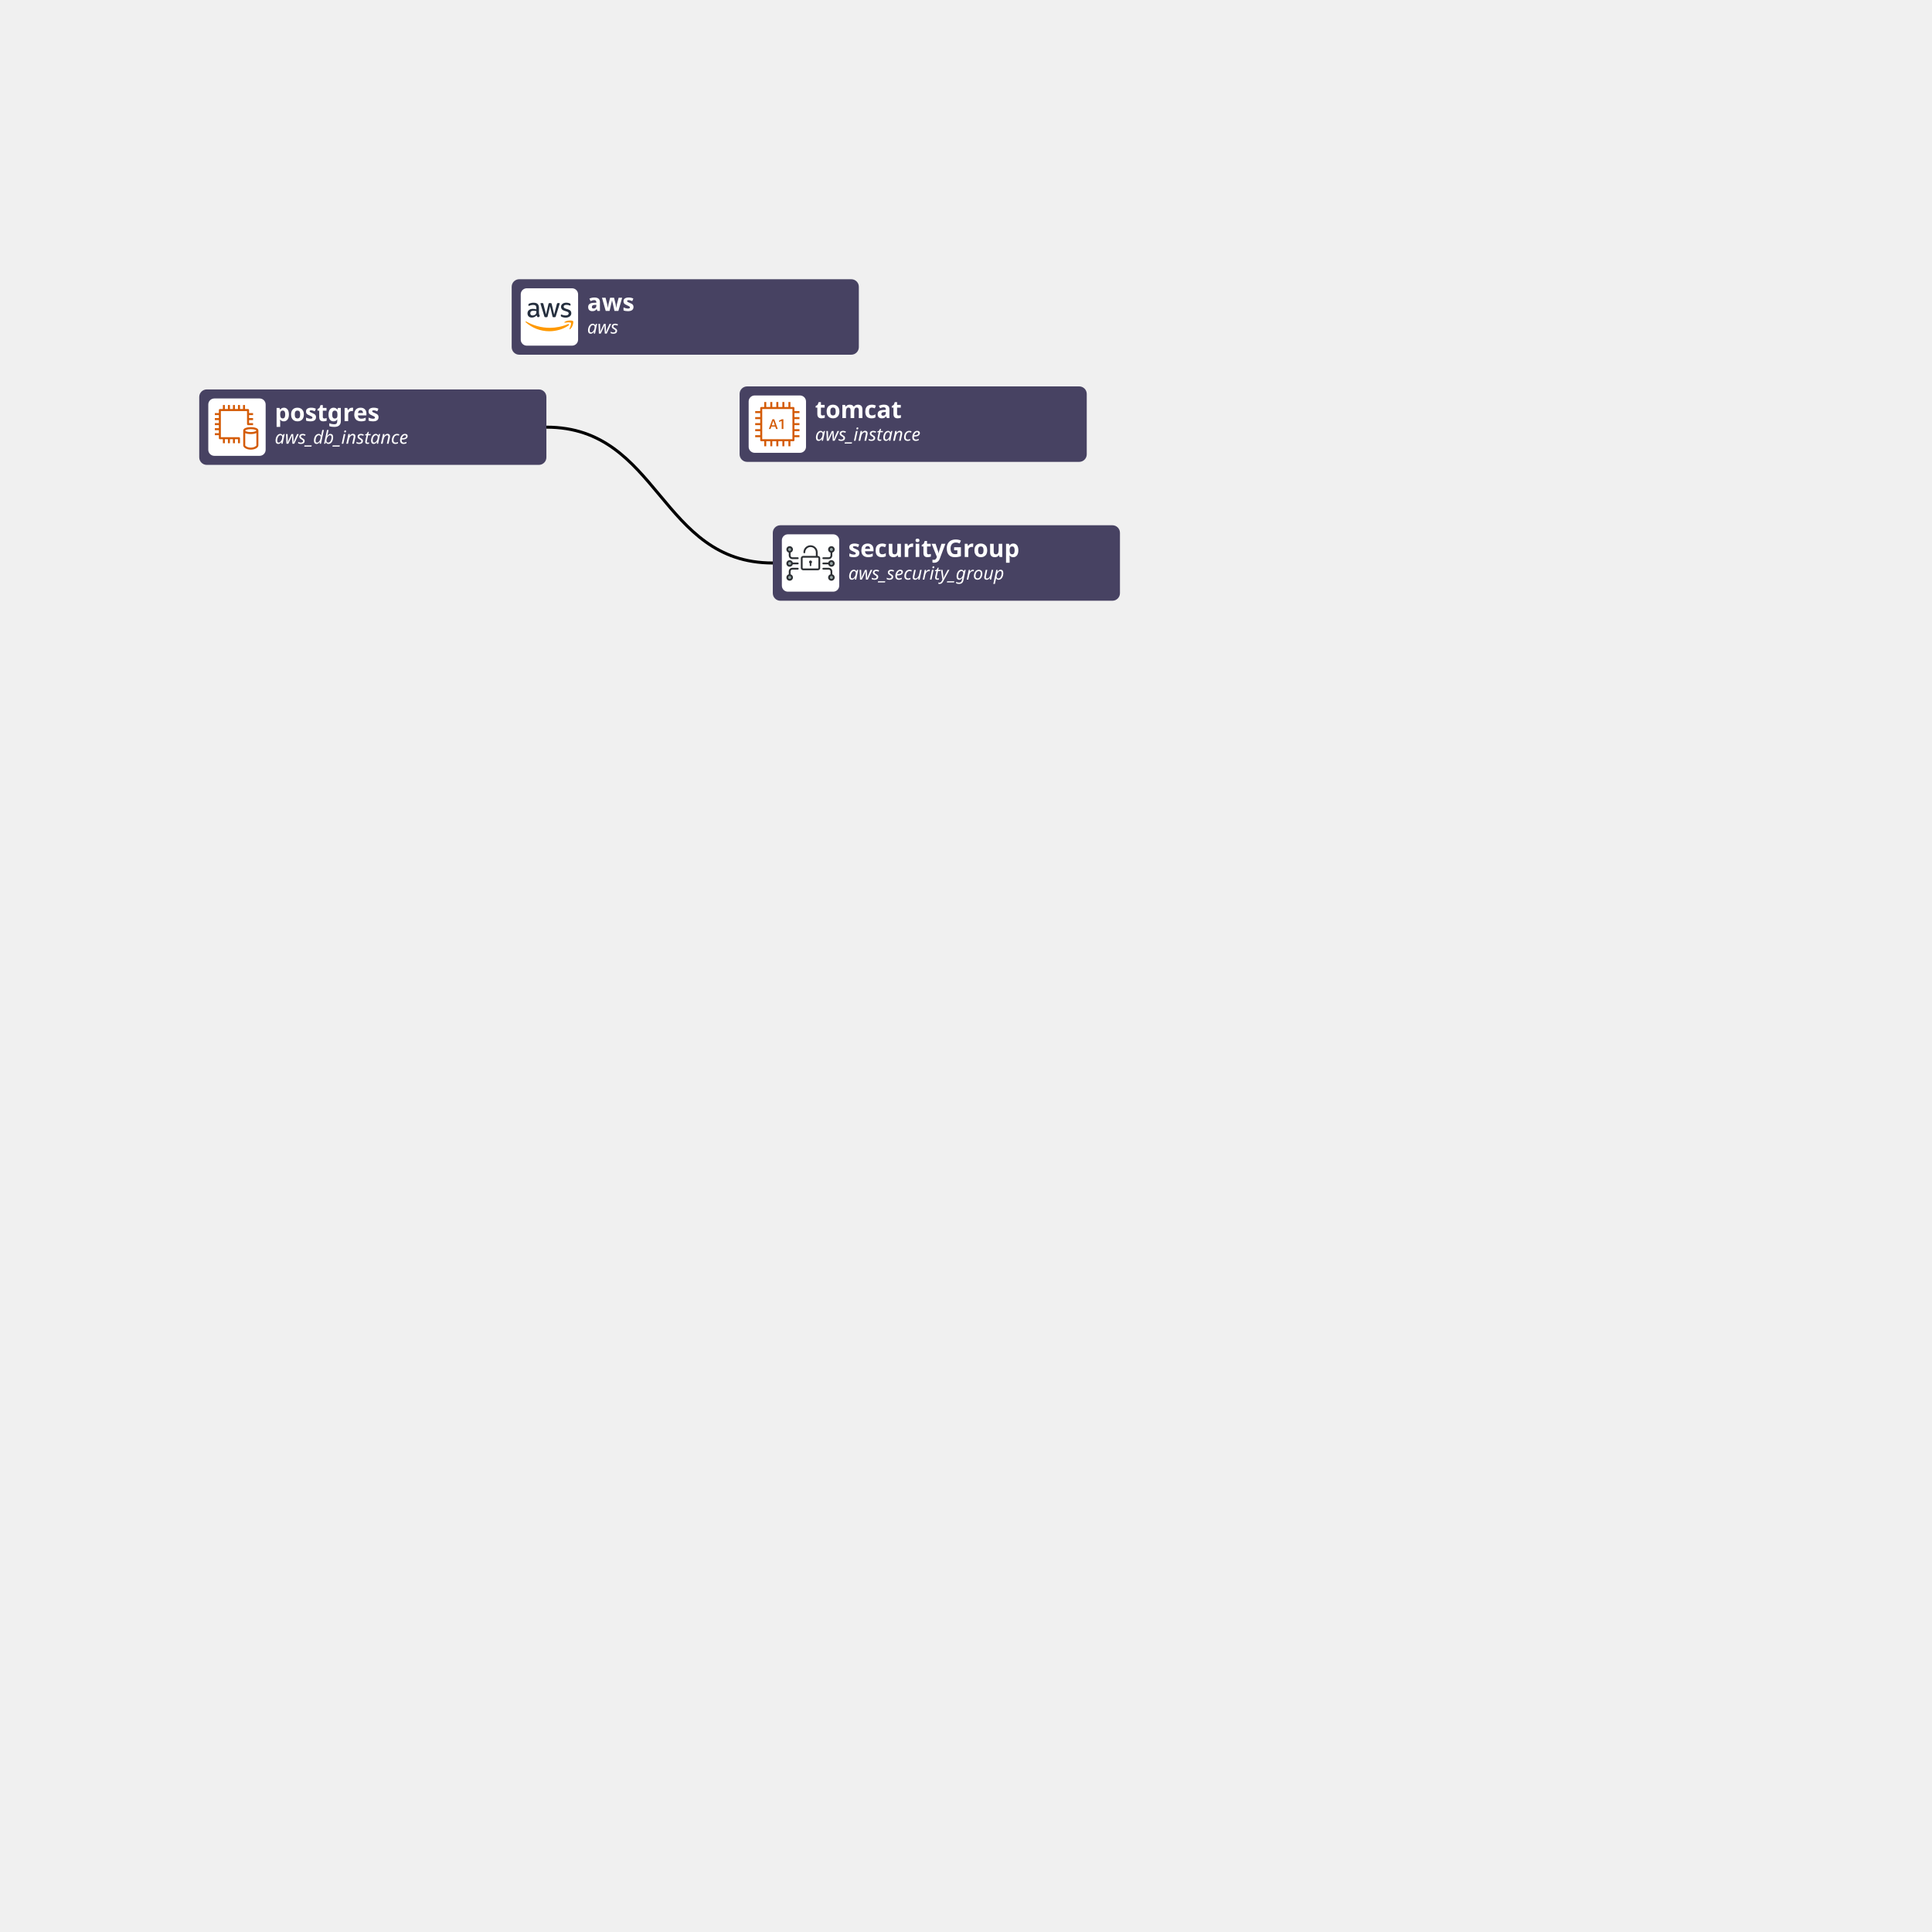
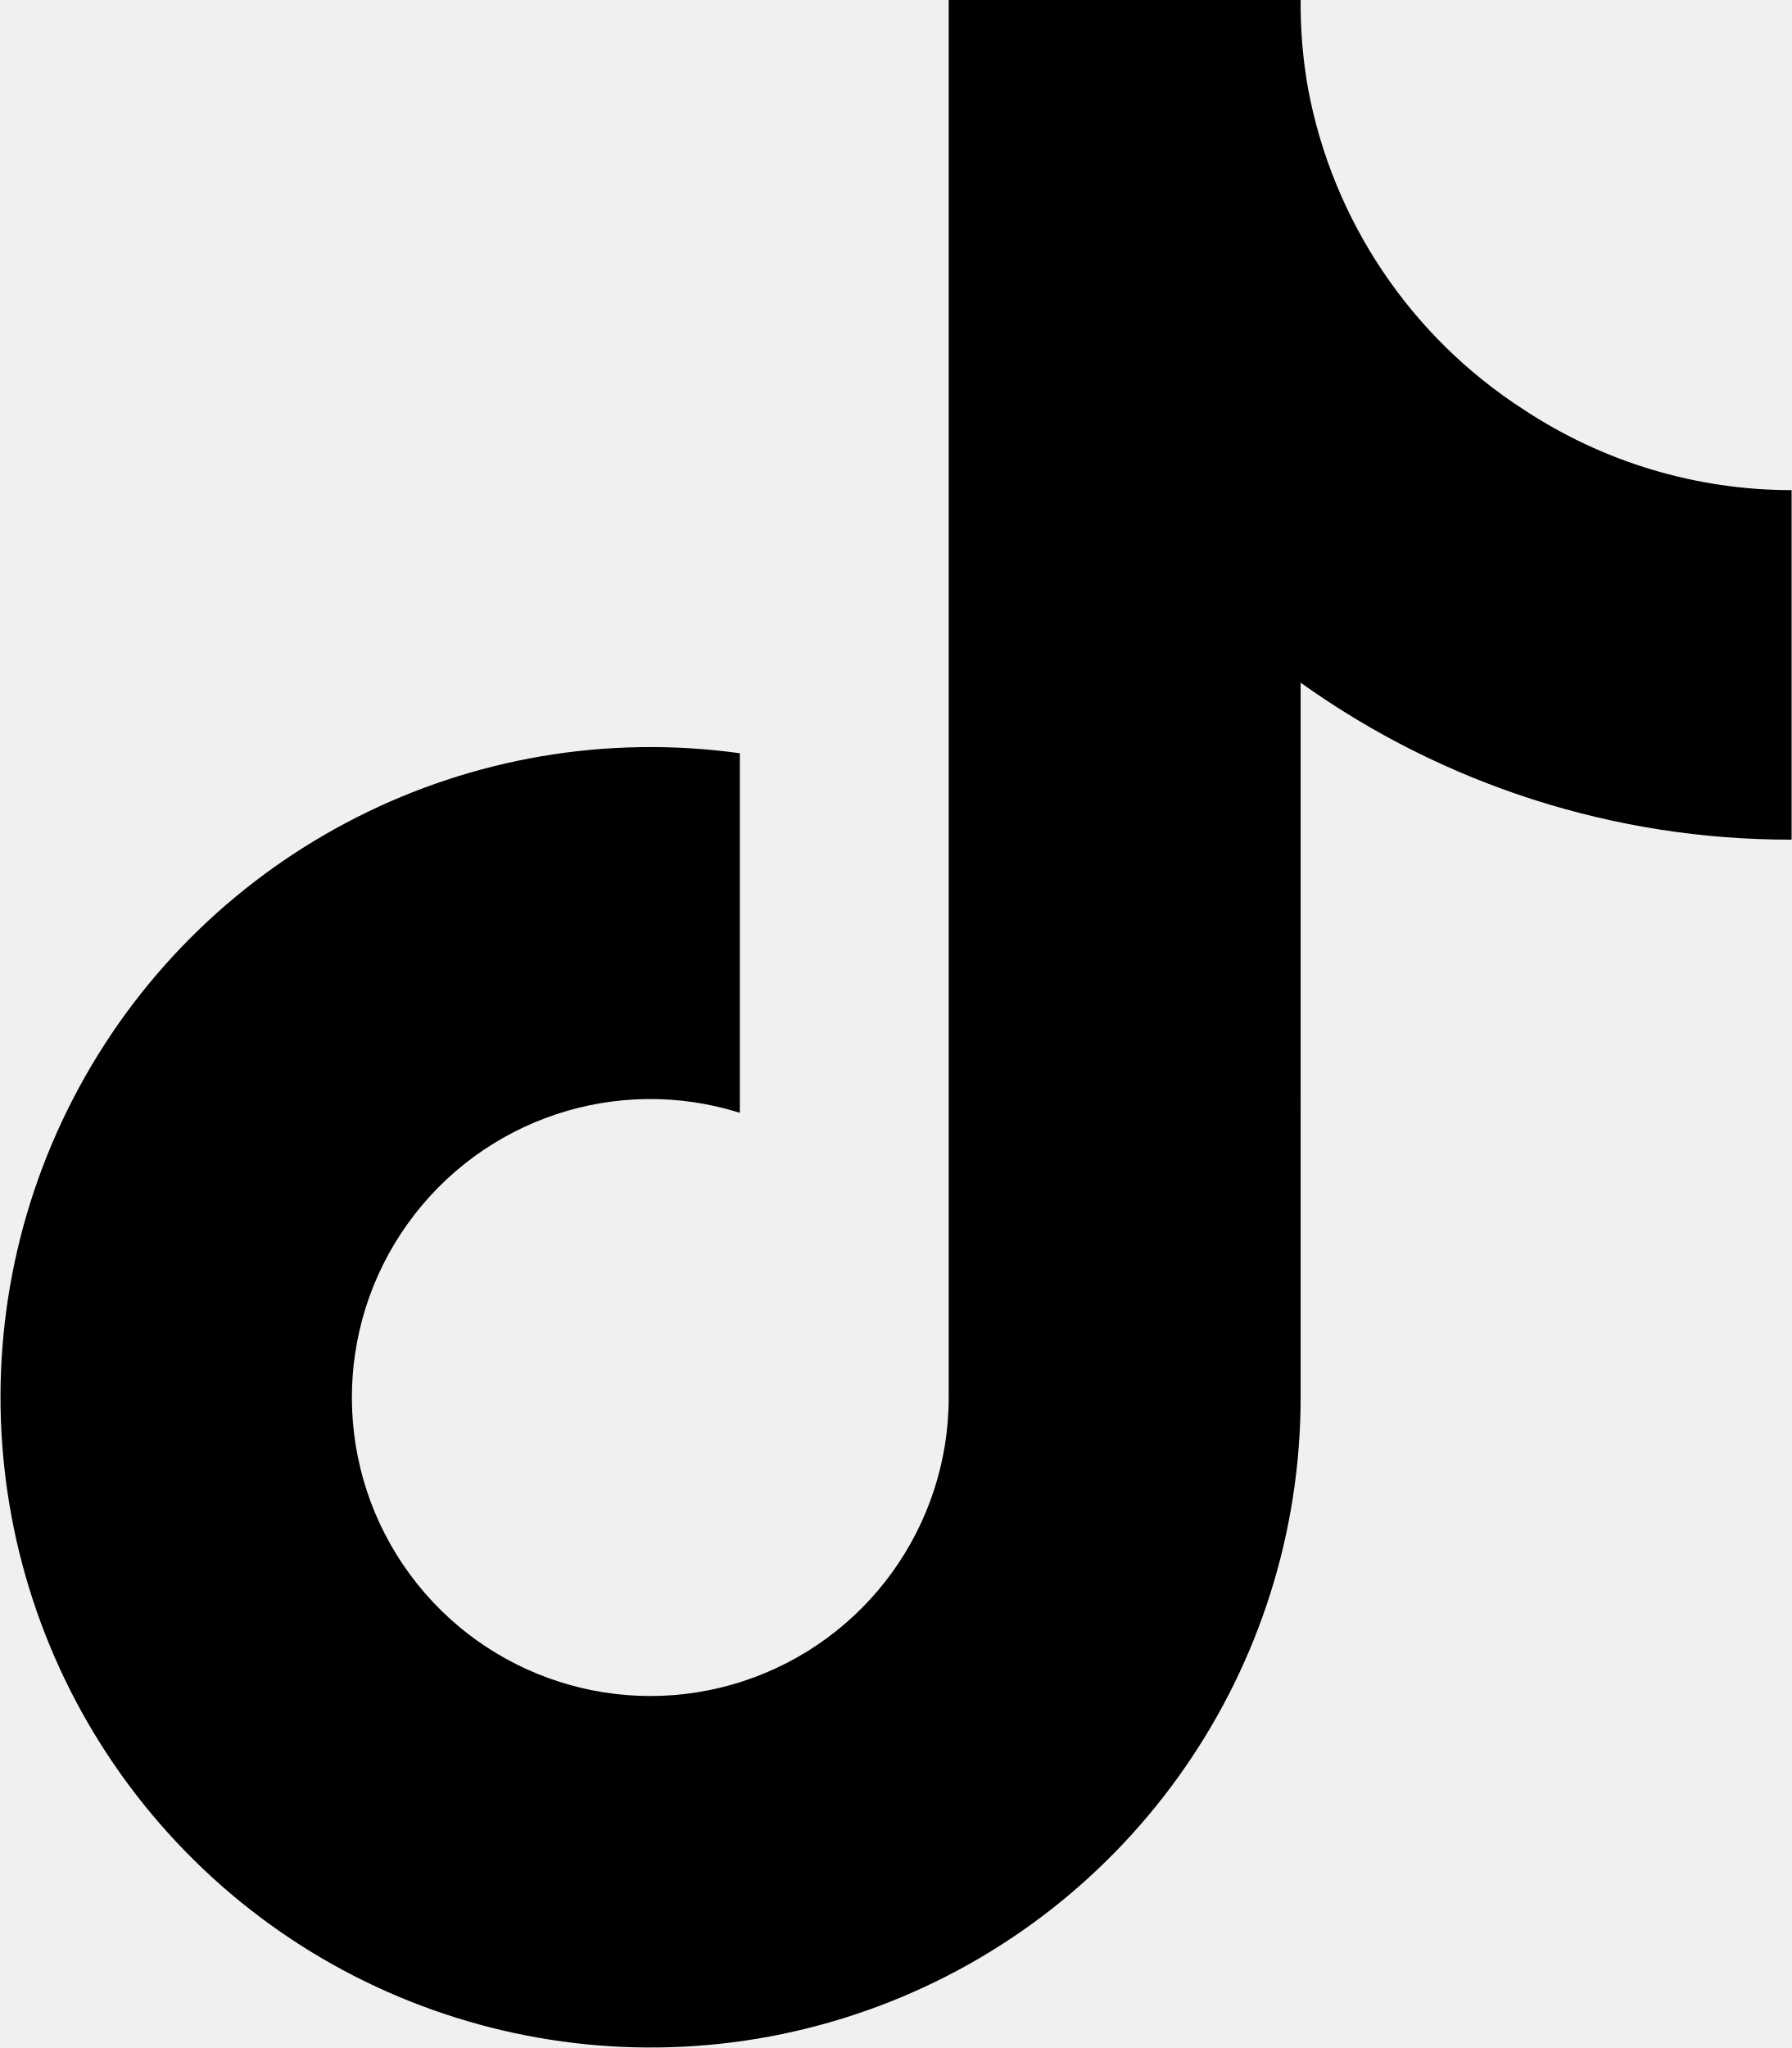
- <svg xmlns="http://www.w3.org/2000/svg" viewBox="0,0,1280,1280" preserveAspectRatio="xMinYMin meet" style="font: 10px sans-serif;">
-   <g class="container" height="100%" width="100%" x="0" y="0" transform="translate(86,46) scale(1)">
-     <g id="root-components">
-       <g id="__shadowRoot" x="0" y="0" transform="translate(0,0)" />
-       <g id="aws" x="253" y="139" transform="translate(253,139)" class="component         component-DefaultModel         aws">
-         <svg version="1.1" id="svg-aws" height="50" width="242">
-           <rect class="component-bg" width="230" height="50" fill="#474262" fill-rule="evenodd" rx="5" ry="5" style="paint-order:stroke fill markers" />
-           <rect class="icon-bg" width="38" height="38" fill="white" fill-rule="evenodd" rx="4" ry="4" x="6" y="6" style="paint-order:stroke fill markers" />
-           <svg class="component-icon" x="9" y="9" width="32" height="32" fill="#474262">
-             <svg version="1.1" id="Layer_1" x="0px" y="0px" width="32px" height="32px" viewBox="0 0 304 182" style="enable-background:new 0 0 304 182;" xml:space="preserve">
-               <style type="text/css">
- 	.st0{fill:#252F3E;}
- 	.st1{fill-rule:evenodd;clip-rule:evenodd;fill:#FF9900;}
- </style>
-               <g>
-                 <path class="st0" d="M86.4,66.4c0,3.7,0.4,6.7,1.1,8.9c0.8,2.2,1.8,4.6,3.2,7.2c0.5,0.8,0.7,1.6,0.7,2.3c0,1-0.6,2-1.9,3l-6.3,4.2   c-0.9,0.6-1.8,0.9-2.6,0.9c-1,0-2-0.5-3-1.4C76.2,90,75,88.4,74,86.8c-1-1.7-2-3.6-3.1-5.9c-7.8,9.2-17.6,13.8-29.4,13.8   c-8.4,0-15.1-2.4-20-7.2c-4.9-4.8-7.4-11.2-7.4-19.2c0-8.5,3-15.4,9.1-20.6c6.1-5.2,14.2-7.8,24.5-7.8c3.4,0,6.9,0.3,10.6,0.8   c3.7,0.5,7.5,1.3,11.5,2.2v-7.3c0-7.6-1.6-12.9-4.7-16c-3.2-3.1-8.6-4.6-16.3-4.6c-3.5,0-7.1,0.4-10.8,1.3c-3.7,0.9-7.3,2-10.8,3.4   c-1.6,0.7-2.8,1.1-3.5,1.3c-0.7,0.2-1.2,0.3-1.6,0.3c-1.4,0-2.1-1-2.1-3.1v-4.9c0-1.6,0.2-2.8,0.7-3.5c0.5-0.7,1.4-1.4,2.8-2.1   c3.5-1.8,7.7-3.3,12.6-4.5c4.9-1.3,10.1-1.9,15.6-1.9c11.9,0,20.6,2.7,26.2,8.1c5.5,5.4,8.3,13.6,8.3,24.6V66.4z M45.8,81.6   c3.3,0,6.7-0.6,10.3-1.8c3.6-1.2,6.8-3.4,9.5-6.4c1.6-1.9,2.8-4,3.4-6.4c0.6-2.4,1-5.3,1-8.7v-4.2c-2.9-0.7-6-1.3-9.2-1.7   c-3.2-0.4-6.3-0.6-9.4-0.6c-6.7,0-11.6,1.3-14.9,4c-3.3,2.7-4.9,6.5-4.9,11.5c0,4.7,1.2,8.2,3.7,10.6   C37.7,80.4,41.2,81.6,45.8,81.6z M126.1,92.4c-1.8,0-3-0.3-3.8-1c-0.8-0.6-1.5-2-2.1-3.9L96.7,10.2c-0.6-2-0.9-3.3-0.9-4   c0-1.6,0.8-2.5,2.4-2.5h9.8c1.9,0,3.2,0.3,3.9,1c0.8,0.6,1.4,2,2,3.9l16.8,66.2l15.6-66.2c0.5-2,1.1-3.3,1.9-3.9c0.8-0.6,2.2-1,4-1   h8c1.9,0,3.2,0.3,4,1c0.8,0.6,1.5,2,1.9,3.9l15.8,67l17.3-67c0.6-2,1.3-3.3,2-3.9c0.8-0.6,2.1-1,3.9-1h9.3c1.6,0,2.5,0.8,2.5,2.5   c0,0.5-0.1,1-0.2,1.6c-0.1,0.6-0.3,1.4-0.7,2.5l-24.1,77.3c-0.6,2-1.3,3.3-2.1,3.9c-0.8,0.6-2.1,1-3.8,1h-8.6c-1.9,0-3.2-0.3-4-1   c-0.8-0.7-1.5-2-1.9-4L156,23l-15.4,64.4c-0.5,2-1.1,3.3-1.9,4c-0.8,0.7-2.2,1-4,1H126.1z M254.6,95.1c-5.2,0-10.4-0.6-15.4-1.8   c-5-1.2-8.9-2.5-11.5-4c-1.6-0.9-2.7-1.9-3.1-2.8c-0.4-0.9-0.6-1.9-0.6-2.8v-5.1c0-2.1,0.8-3.1,2.3-3.1c0.6,0,1.2,0.1,1.8,0.3   c0.6,0.2,1.5,0.6,2.5,1c3.4,1.5,7.1,2.7,11,3.5c4,0.8,7.9,1.2,11.9,1.2c6.3,0,11.2-1.1,14.6-3.3c3.4-2.2,5.2-5.4,5.2-9.5   c0-2.8-0.9-5.1-2.7-7c-1.8-1.9-5.2-3.6-10.1-5.2L246,52c-7.3-2.3-12.7-5.7-16-10.2c-3.3-4.4-5-9.3-5-14.5c0-4.2,0.9-7.9,2.7-11.1   c1.8-3.2,4.2-6,7.2-8.2c3-2.3,6.4-4,10.4-5.2c4-1.2,8.2-1.7,12.6-1.7c2.2,0,4.5,0.1,6.7,0.4c2.3,0.3,4.4,0.7,6.5,1.1   c2,0.5,3.9,1,5.7,1.6c1.8,0.6,3.2,1.2,4.2,1.8c1.4,0.8,2.4,1.6,3,2.5c0.6,0.8,0.9,1.9,0.9,3.3v4.7c0,2.1-0.8,3.2-2.3,3.2   c-0.8,0-2.1-0.4-3.8-1.2c-5.7-2.6-12.1-3.9-19.2-3.9c-5.7,0-10.2,0.9-13.3,2.8c-3.1,1.9-4.7,4.8-4.7,8.9c0,2.8,1,5.2,3,7.1   c2,1.9,5.7,3.8,11,5.5l14.2,4.5c7.2,2.3,12.4,5.5,15.5,9.6c3.1,4.1,4.6,8.8,4.6,14c0,4.3-0.9,8.2-2.6,11.6   c-1.8,3.4-4.2,6.4-7.3,8.8c-3.1,2.5-6.8,4.3-11.1,5.6C264.4,94.4,259.7,95.1,254.6,95.1z" />
-                 <g>
-                   <path class="st1" d="M273.5,143.7c-32.9,24.3-80.7,37.2-121.8,37.2c-57.6,0-109.5-21.3-148.7-56.7c-3.1-2.8-0.3-6.6,3.4-4.4    c42.4,24.6,94.7,39.5,148.8,39.5c36.5,0,76.6-7.6,113.5-23.2C274.2,133.6,278.9,139.7,273.5,143.7z" />
-                   <path class="st1" d="M287.2,128.1c-4.2-5.4-27.8-2.6-38.5-1.3c-3.2,0.4-3.7-2.4-0.8-4.5c18.8-13.2,49.7-9.4,53.3-5    c3.6,4.5-1,35.4-18.6,50.2c-2.7,2.3-5.3,1.1-4.1-1.9C282.5,155.7,291.4,133.4,287.2,128.1z" />
-                 </g>
-               </g>
-             </svg>
-           </svg>
-           <text class="component-name" x="50" y="21" style="font-family:Calibri;font-size:16px;font-weight:600" fill="white" xml:space="preserve">aws</text>
-           <text class="component-type" x="50" y="36" style="font-family:Calibri;font-size:12px;font-style:italic" fill="white" xml:space="preserve">aws</text>
-         </svg>
-       </g>
-       <g id="tomcat" x="404" y="210" transform="translate(404,210)" class="component         component-DefaultModel         aws_instance">
-         <svg version="1.1" id="svg-tomcat" height="50" width="242">
-           <rect class="component-bg" width="230" height="50" fill="#474262" fill-rule="evenodd" rx="5" ry="5" style="paint-order:stroke fill markers" />
-           <rect class="icon-bg" width="38" height="38" fill="white" fill-rule="evenodd" rx="4" ry="4" x="6" y="6" style="paint-order:stroke fill markers" />
-           <svg class="component-icon" x="9" y="9" width="32" height="32" fill="#474262">
-             <svg width="32px" height="32px" viewBox="0 0 48 48" version="1.1">
-               <g id="Icon-Resource/Compute/Res_Amazon-EC2_A1-Instance_48" stroke="none" stroke-width="1" fill="none" fill-rule="evenodd">
-                 <path d="M28.355,20.817 L25.737,21.796 L25.737,20.453 L28.509,19.165 L30.021,19.165 L30.021,28.867 L28.355,28.867 L28.355,20.817 Z M19.99,20.705 L21.537,25.184 L18.457,25.184 L19.99,20.705 Z M18.05,26.43 L21.929,26.43 L22.741,28.867 L24.449,28.867 L20.956,19.165 L19.107,19.165 L15.559,28.867 L17.267,28.867 L18.05,26.43 Z M9,39 L39,39 L39,9 L9,9 L9,39 Z M46,13 L46,11 L41,11 L41,8 C41,7.447 40.552,7 40,7 L37,7 L37,2 L35,2 L35,7 L31,7 L31,2 L29,2 L29,7 L25,7 L25,2 L23,2 L23,7 L19,7 L19,2 L17,2 L17,7 L13,7 L13,2 L11,2 L11,7 L8,7 C7.447,7 7,7.447 7,8 L7,11 L2,11 L2,13 L7,13 L7,17 L2,17 L2,19 L7,19 L7,23 L2,23 L2,25 L7,25 L7,29 L2,29 L2,31 L7,31 L7,35 L2,35 L2,37 L7,37 L7,40 C7,40.552 7.447,41 8,41 L11,41 L11,46 L13,46 L13,41 L17,41 L17,46 L19,46 L19,41 L23,41 L23,46 L25,46 L25,41 L29,41 L29,46 L31,46 L31,41 L35,41 L35,46 L37,46 L37,41 L40,41 C40.552,41 41,40.552 41,40 L41,37 L46,37 L46,35 L41,35 L41,31 L46,31 L46,29 L41,29 L41,25 L46,25 L46,23 L41,23 L41,19 L46,19 L46,17 L41,17 L41,13 L46,13 Z" id="Amazon-EC2-A1-Instance_Resource-Icon_light-bg" fill="#D45B07" />
-               </g>
-             </svg>
-           </svg>
-           <text class="component-name" x="50" y="21" style="font-family:Calibri;font-size:16px;font-weight:600" fill="white" xml:space="preserve">tomcat</text>
-           <text class="component-type" x="50" y="36" style="font-family:Calibri;font-size:12px;font-style:italic" fill="white" xml:space="preserve">aws_instance</text>
-         </svg>
-       </g>
-       <g id="postgres" x="46" y="212" transform="translate(46,212)" class="component         component-DefaultModel         aws_db_instance">
-         <svg version="1.1" id="svg-postgres" height="50" width="242">
-           <rect class="component-bg" width="230" height="50" fill="#474262" fill-rule="evenodd" rx="5" ry="5" style="paint-order:stroke fill markers" />
-           <rect class="icon-bg" width="38" height="38" fill="white" fill-rule="evenodd" rx="4" ry="4" x="6" y="6" style="paint-order:stroke fill markers" />
-           <svg class="component-icon" x="9" y="9" width="32" height="32" fill="#474262">
-             <svg width="32px" height="32px" viewBox="0 0 48 48" version="1.1">
-               <g id="Icon-Resource/Compute/Res_Amazon-EC2_DB-Instance_48" stroke="none" stroke-width="1" fill="none" fill-rule="evenodd">
-                 <path d="M43.284,42.092 L43.284,29.848 C41.817,30.552 39.744,30.888 37.751,30.888 C35.393,30.888 33.511,30.558 32.217,29.951 L32.217,42.092 C32.217,42.638 34.24,44.356 37.751,44.356 C41.261,44.356 43.284,42.638 43.284,42.092 M32.217,27.355 C32.217,27.996 34.139,28.888 37.751,28.888 C41.559,28.888 43.284,27.71 43.284,27.353 C43.284,27.027 41.619,26 37.751,26 C34.055,26 32.294,26.97 32.217,27.355 M45.284,27.353 L45.284,42.092 C45.284,44.363 41.763,46.356 37.751,46.356 C33.737,46.356 30.217,44.363 30.217,42.092 L30.217,27.353 C30.217,24.878 34.275,24 37.751,24 C41.392,24 45.284,24.881 45.284,27.353 M27,35 L27,40 L25,40 L25,36 L22,36 L22,40 L20,40 L20,36 L17,36 L17,40 L15,40 L15,36 L12,36 L12,40 L10,40 L10,36 L7,36 C6.447,36 6,35.553 6,35 L6,32 L2,32 L2,30 L6,30 L6,27 L2,27 L2,25 L6,25 L6,22 L2,22 L2,20 L6,20 L6,17 L2,17 L2,15 L6,15 L6,12 L2,12 L2,10 L6,10 L6,7 C6,6.447 6.447,6 7,6 L10,6 L10,2 L12,2 L12,6 L15,6 L15,2 L17,2 L17,6 L20,6 L20,2 L22,2 L22,6 L25,6 L25,2 L27,2 L27,6 L30,6 L30,2 L32,2 L32,6 L35,6 C35.553,6 36,6.447 36,7 L36,10 L40,10 L40,12 L36,12 L36,15 L40,15 L40,17 L36,17 L36,20 L40,20 L40,22 L35,22 C34.447,22 34,21.553 34,21 L34,8 L8,8 L8,34 L26,34 C26.553,34 27,34.447 27,35" id="Amazon-EC2-DB-instance_Resource-Icon_light-bg" fill="#D45B07" />
-               </g>
-             </svg>
-           </svg>
-           <text class="component-name" x="50" y="21" style="font-family:Calibri;font-size:16px;font-weight:600" fill="white" xml:space="preserve">postgres</text>
-           <text class="component-type" x="50" y="36" style="font-family:Calibri;font-size:12px;font-style:italic" fill="white" xml:space="preserve">aws_db_instance</text>
-         </svg>
-       </g>
-       <g id="securityGroup" x="426" y="302" transform="translate(426,302)" class="component         component-DefaultModel         aws_security_group">
-         <svg version="1.1" id="svg-securityGroup" height="50" width="242">
-           <rect class="component-bg" width="230" height="50" fill="#474262" fill-rule="evenodd" rx="5" ry="5" style="paint-order:stroke fill markers" />
-           <rect class="icon-bg" width="38" height="38" fill="white" fill-rule="evenodd" rx="4" ry="4" x="6" y="6" style="paint-order:stroke fill markers" />
-           <svg class="component-icon" x="9" y="9" width="32" height="32" fill="#474262">
-             <svg version="1.1" id="Layer_1" x="0px" y="0px" width="32px" height="32px" viewBox="0 0 489.5 489.5" style="enable-background:new 0 0 489.5 489.5;" xml:space="preserve">
-               <g>
-                 <g>
-                   <g>
-                     <circle style="fill:#94A4A4;" cx="33.2" cy="249.4" r="24.1" />
-                   </g>
-                   <g>
-                     <circle style="fill:#94A4A4;" cx="33.2" cy="107.5" r="24.1" />
-                   </g>
-                   <g>
-                     <circle style="fill:#94A4A4;" cx="33.2" cy="391.2" r="24.1" />
-                   </g>
-                   <g>
-                     <circle style="fill:#94A4A4;" cx="456.2" cy="249.4" r="24.1" />
-                   </g>
-                   <g>
-                     <circle style="fill:#94A4A4;" cx="456.2" cy="391.2" r="24.1" />
-                   </g>
-                   <g>
-                     <circle style="fill:#94A4A4;" cx="456.2" cy="107.5" r="24.1" />
-                   </g>
-                   <g>
-                     <path style="fill:#2C2F33;" d="M319.4,172.8h-2.7V137c0-39.7-32.3-72-72-72s-72,32.3-72,72c0,5,4.1,9.1,9.1,9.1s9.1-4.1,9.1-9.1     c0-29.7,24.2-53.9,53.9-53.9s53.9,24.2,53.9,53.9v35.8H170c-13,0-23.6,10.6-23.6,23.6v98.3c0,13,10.6,23.6,23.6,23.6h149.3     c13,0,23.6-10.6,23.6-23.6v-98.3C342.9,183.4,332.4,172.8,319.4,172.8z M324.8,294.6c0,3-2.4,5.4-5.4,5.4H170     c-3,0-5.4-2.4-5.4-5.4v-98.3c0-3,2.4-5.4,5.4-5.4h149.3c3,0,5.4,2.4,5.4,5.4v98.3H324.8z" />
-                     <path style="fill:#2C2F33;" d="M247.3,219.9c-6.6-1.3-13.5,2.4-16.3,8.7c-2.9,6.5-1,13.8,4.9,18.1c1.2,0.9,1.4,1.7,1.4,3     c0,6.5,0,12.9,0,19.4l0,0c0,5.3,5.6,9.4,11.3,6.5c2.4-1.2,3.8-3.8,3.6-6.5l0,0c0-6.5,0-12.9,0-19.4c0-1.4,0.3-2.3,1.6-3.2     c4.1-3,6.1-7.1,6.1-12.1C259.7,227.2,254.6,221.3,247.3,219.9z" />
-                     <path style="fill:#2C2F33;" d="M115.4,240.3H65.1c-4-13.9-16.7-24.1-31.9-24.1C14.9,216.2,0,231.1,0,249.4s14.9,33.2,33.2,33.2     c15.1,0,27.9-10.2,31.9-24.1h50.4c5,0,9.1-4.1,9.1-9.1C124.5,244.4,120.4,240.3,115.4,240.3z M33.2,264.4c-8.3,0-15-6.7-15-15     c0-8.3,6.7-15,15-15s15,6.7,15,15S41.5,264.4,33.2,264.4z" />
-                     <path style="fill:#2C2F33;" d="M115.4,187H60.3c-9.9,0-18-8.1-18-18v-29.6c13.9-4,24.1-16.7,24.1-31.9     c0-18.3-14.9-33.2-33.2-33.2S0,89.2,0,107.5c0,15.1,10.2,27.9,24.1,31.9V169c0,19.9,16.2,36.1,36.1,36.1h55.2     c5,0,9.1-4.1,9.1-9.1C124.5,191,120.4,187,115.4,187z M18.1,107.5c0-8.3,6.7-15,15-15s15,6.7,15,15s-6.7,15-15,15     S18.1,115.8,18.1,107.5z" />
-                     <path style="fill:#2C2F33;" d="M115.4,293.6H60.3c-19.9,0-36.1,16.2-36.1,36.1v29.6c-13.9,4-24.1,16.7-24.1,31.9     c0,18.3,14.9,33.2,33.2,33.2s33.2-14.9,33.2-33.2c0-15.1-10.2-27.9-24.1-31.9v-29.6c0-9.9,8.1-18,18-18h55.2c5,0,9.1-4.1,9.1-9.1     C124.5,297.7,120.4,293.6,115.4,293.6z M48.2,391.2c0,8.3-6.7,15-15,15s-15-6.7-15-15s6.7-15,15-15S48.2,382.9,48.2,391.2z" />
-                     <path style="fill:#2C2F33;" d="M456.2,216.2c-15.1,0-27.9,10.2-31.9,24.1h-50.4c-5,0-9.1,4.1-9.1,9.1s4.1,9.1,9.1,9.1h50.4     c4,13.9,16.7,24.1,31.9,24.1c18.3,0,33.2-14.9,33.2-33.2S474.5,216.2,456.2,216.2z M456.2,264.4c-8.3,0-15-6.7-15-15     c0-8.3,6.7-15,15-15s15,6.7,15,15C471.3,257.7,464.5,264.4,456.2,264.4z" />
-                     <path style="fill:#2C2F33;" d="M465.3,359.3v-29.6c0-19.9-16.2-36.1-36.1-36.1H374c-5,0-9.1,4.1-9.1,9.1s4.1,9.1,9.1,9.1h55.2     c9.9,0,18,8.1,18,18v29.6c-13.9,4-24.1,16.7-24.1,31.9c0,18.3,14.9,33.2,33.2,33.2c18.3,0,33.2-14.9,33.2-33.2     C489.4,376.1,479.2,363.3,465.3,359.3z M456.2,406.3c-8.3,0-15-6.7-15-15s6.7-15,15-15s15,6.7,15,15     C471.3,399.5,464.5,406.3,456.2,406.3z" />
-                     <path style="fill:#2C2F33;" d="M374,205.1h55.2c19.9,0,36.1-16.2,36.1-36.1v-29.6c13.9-4,24.1-16.7,24.1-31.9     c0-18.3-14.9-33.2-33.2-33.2c-18.3,0-33.2,14.9-33.2,33.2c0,15.1,10.2,27.9,24.1,31.9V169c0,9.9-8.1,18-18,18h-55.2     c-5,0-9.1,4.1-9.1,9.1C364.9,201,369,205.1,374,205.1z M441.2,107.5c0-8.3,6.7-15,15-15s15,6.7,15,15s-6.7,15-15,15     S441.2,115.8,441.2,107.5z" />
-                   </g>
-                 </g>
-               </g>
-               <g>
- </g>
-               <g>
- </g>
-               <g>
- </g>
-               <g>
- </g>
-               <g>
- </g>
-               <g>
- </g>
-               <g>
- </g>
-               <g>
- </g>
-               <g>
- </g>
-               <g>
- </g>
-               <g>
- </g>
-               <g>
- </g>
-               <g>
- </g>
-               <g>
- </g>
-               <g>
- </g>
-             </svg>
-           </svg>
-           <text class="component-name" x="50" y="21" style="font-family:Calibri;font-size:16px;font-weight:600" fill="white" xml:space="preserve">securityGroup</text>
-           <text class="component-type" x="50" y="36" style="font-family:Calibri;font-size:12px;font-style:italic" fill="white" xml:space="preserve">aws_security_group</text>
-         </svg>
-       </g>
-     </g>
-   </g>
-   <path class="link" d="M362,283C437,283,437,373,512,373" fill="none" stroke="black" stroke-width="2" cursor="pointer" />
+ <svg xmlns="http://www.w3.org/2000/svg" viewBox="0 0 448 512">
+   <path d="M448,209.91a210.06,210.06,0,0,1-122.77-39.25V349.38A162.55,162.55,0,1,1,185,188.31V278.2a74.62,74.62,0,1,0,52.23,71.18V0l88,0a121.18,121.18,0,0,0,1.86,22.17h0A122.18,122.18,0,0,0,381,102.39a121.43,121.43,0,0,0,67,20.14Z" />
</svg>
